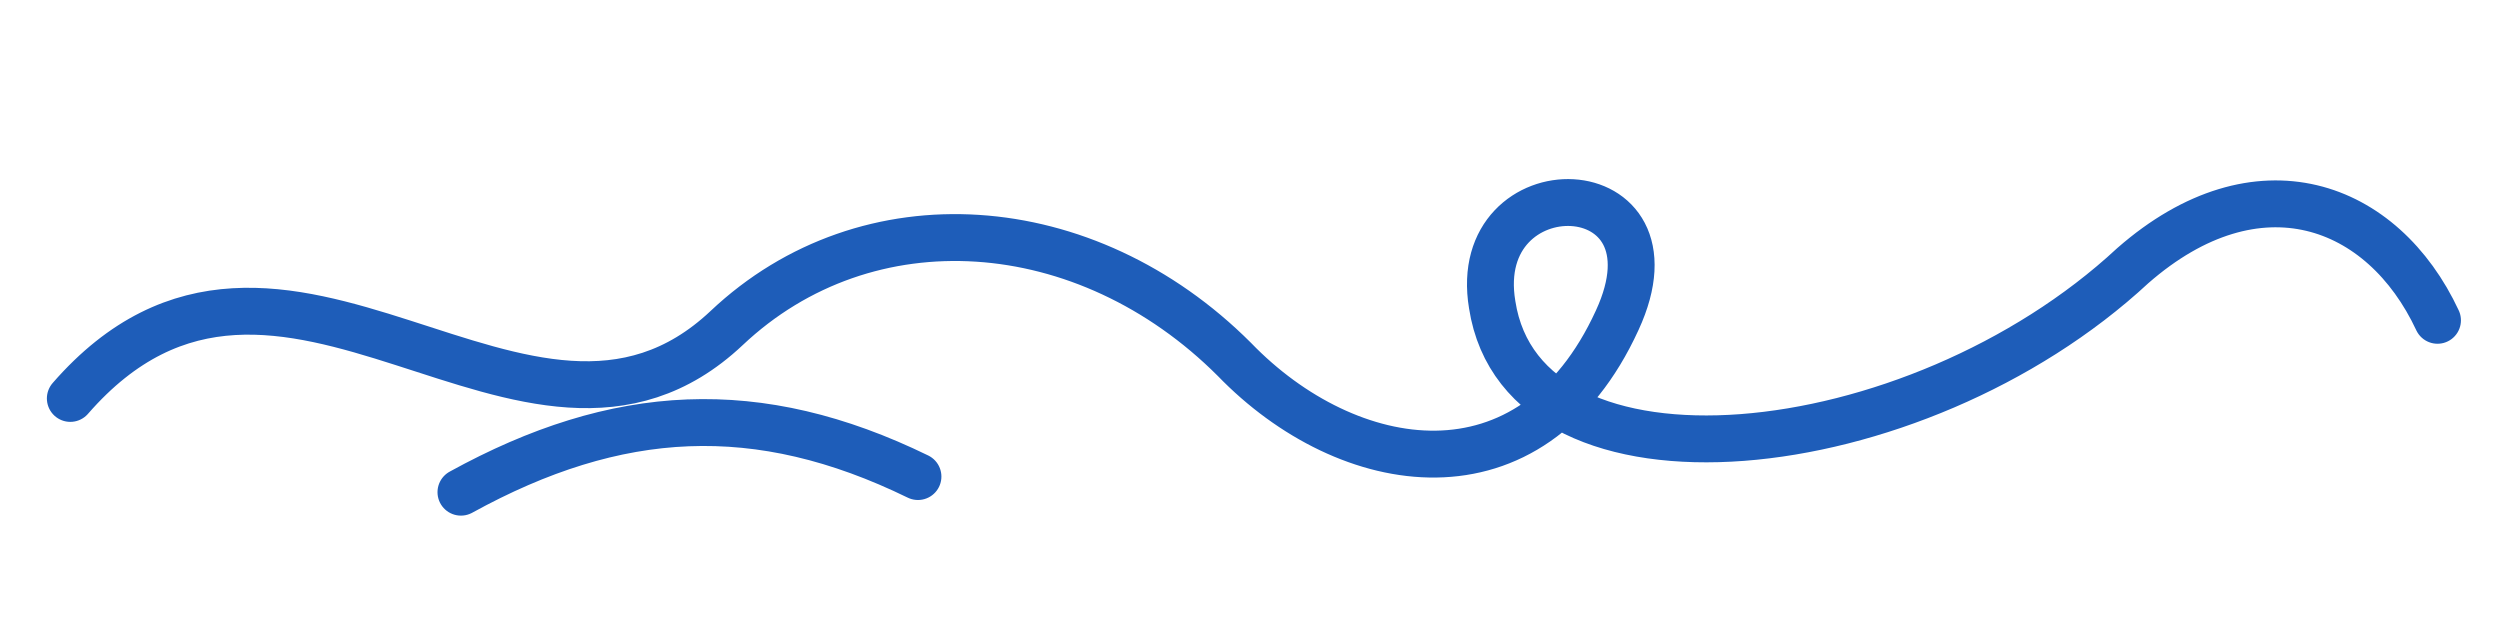
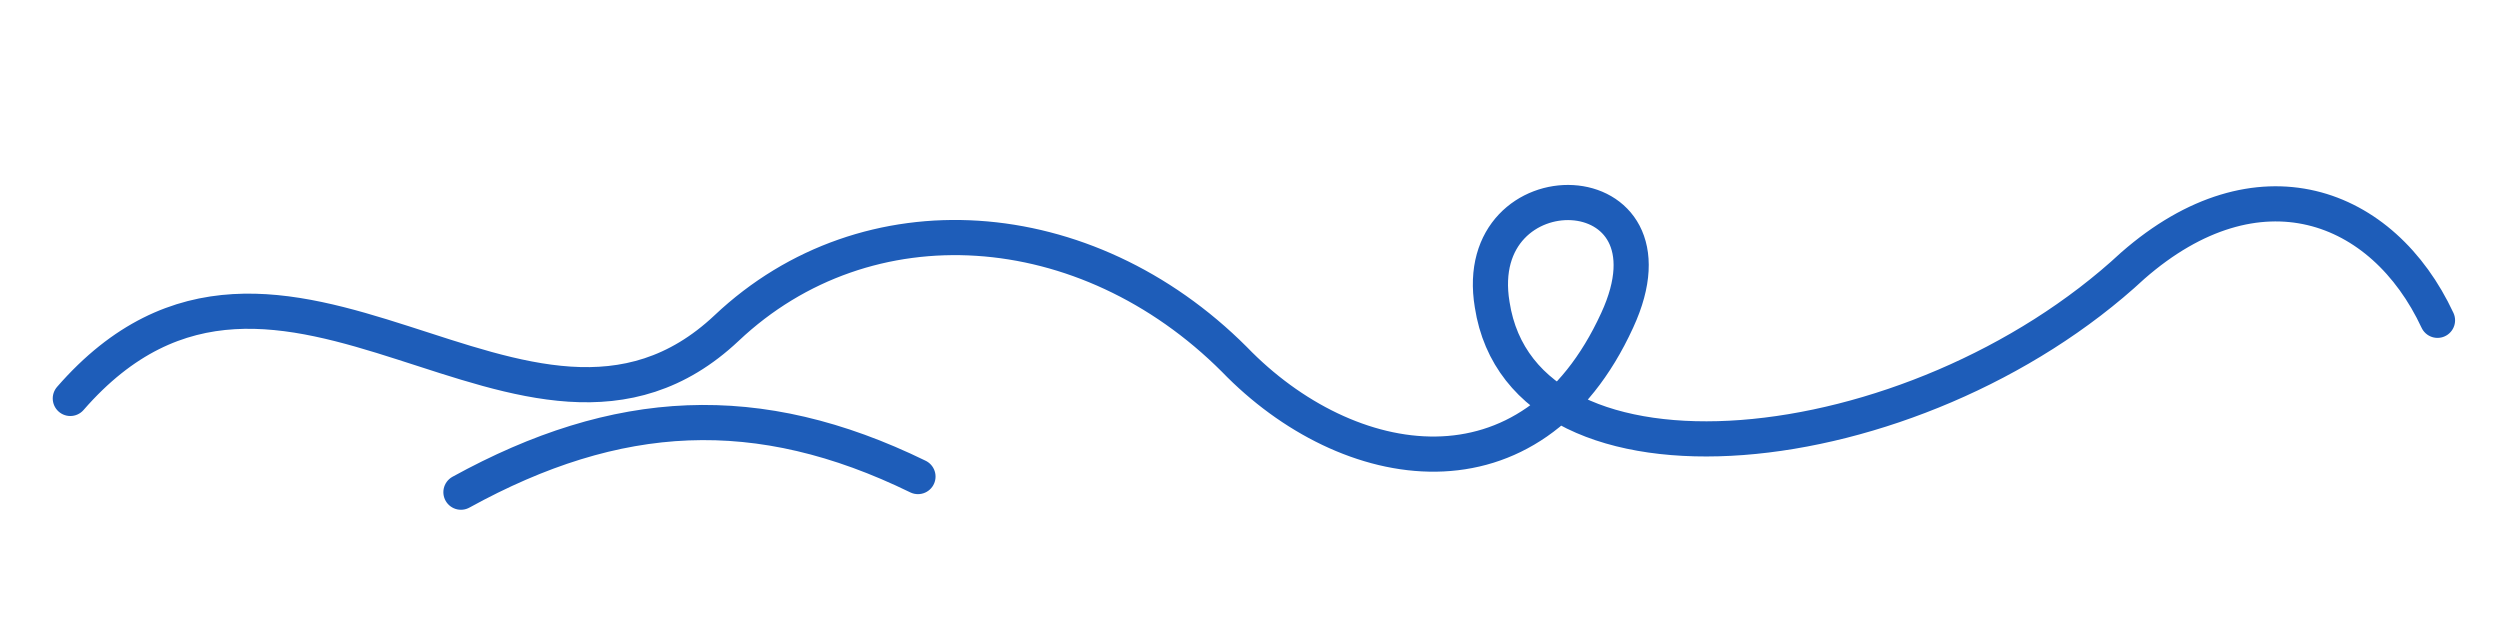
<svg xmlns="http://www.w3.org/2000/svg" viewBox="0 0 640 160">
-   <path d="M 18 102 C 72 40 135 132 186 84 C 222 50 278 54 316 92 C 345 122 392 130 414 82 C 432 43 376 42 382 78 C 390 130 490 120 546 68 C 578 40 610 52 624 82 M 118 126 C 158 104 194 102 235 122" fill="none" stroke="#1e5db9" stroke-width="12" stroke-linecap="round" stroke-linejoin="round" />
+   <path d="M 18 102 C 72 40 135 132 186 84 C 222 50 278 54 316 92 C 345 122 392 130 414 82 C 432 43 376 42 382 78 C 390 130 490 120 546 68 C 578 40 610 52 624 82 M 118 126 C 158 104 194 102 235 122" fill="none" stroke="#1e5db9" stroke-width="9" stroke-linecap="round" stroke-linejoin="round" />
</svg>
